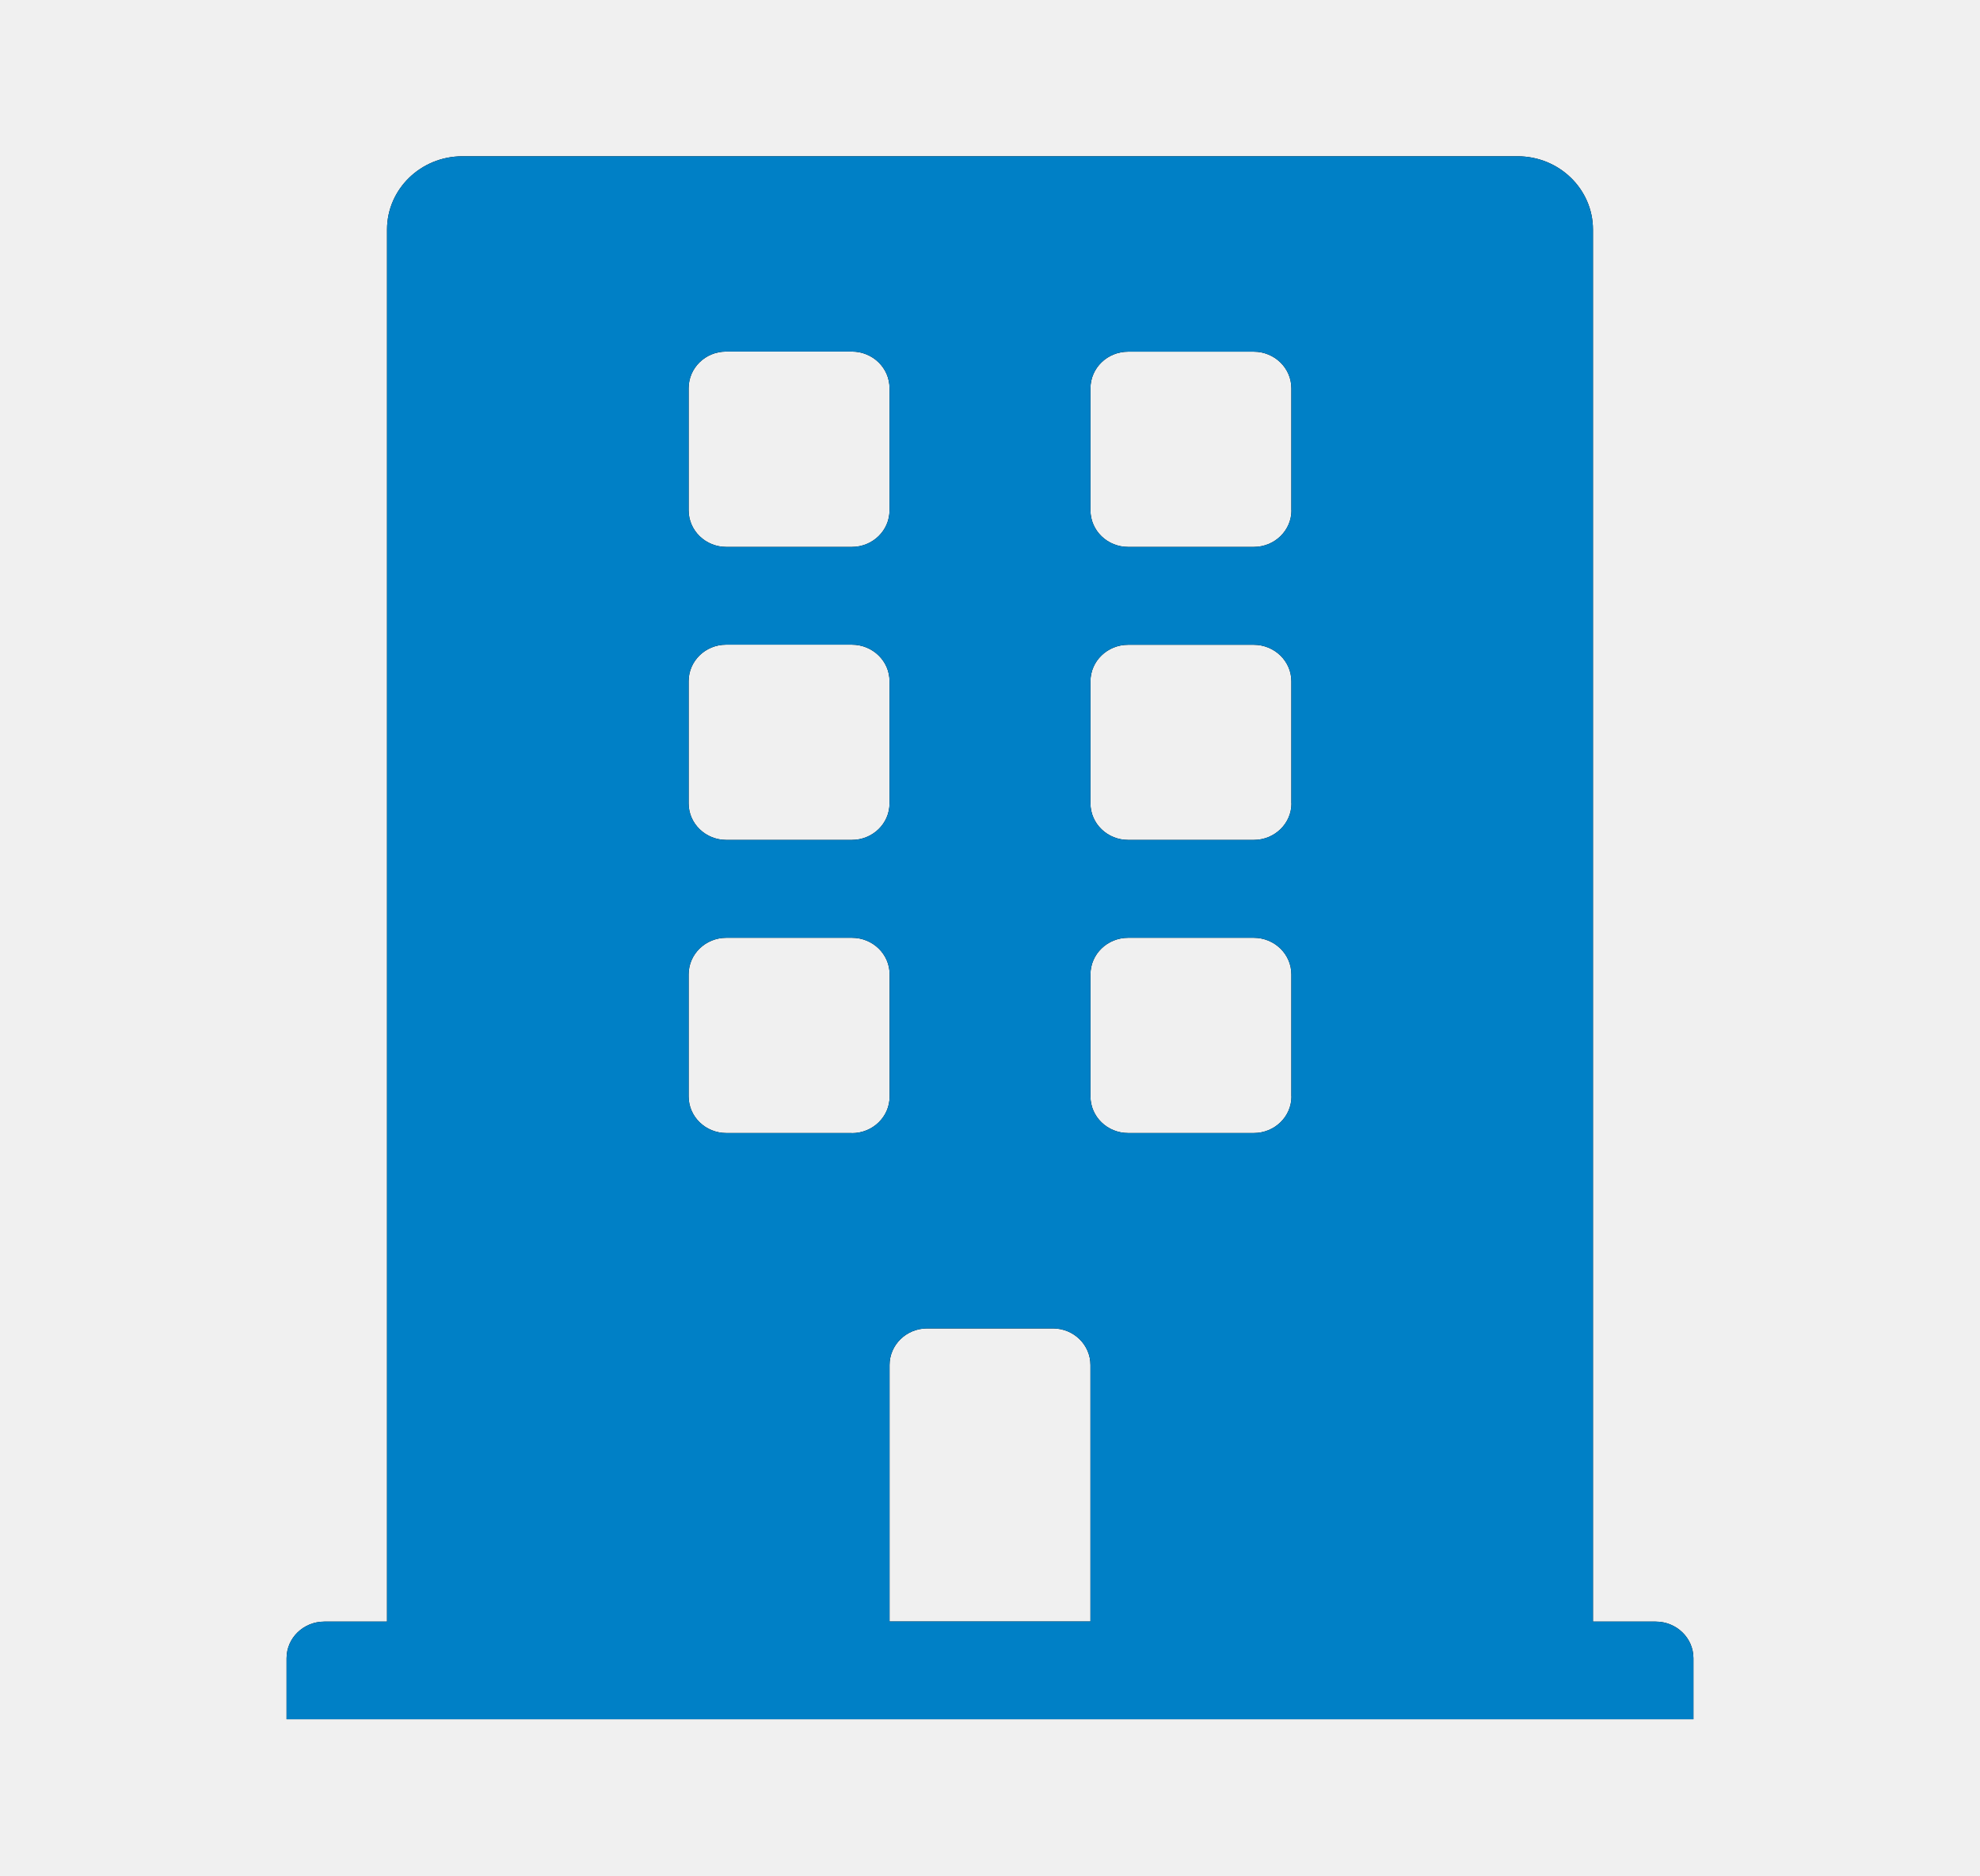
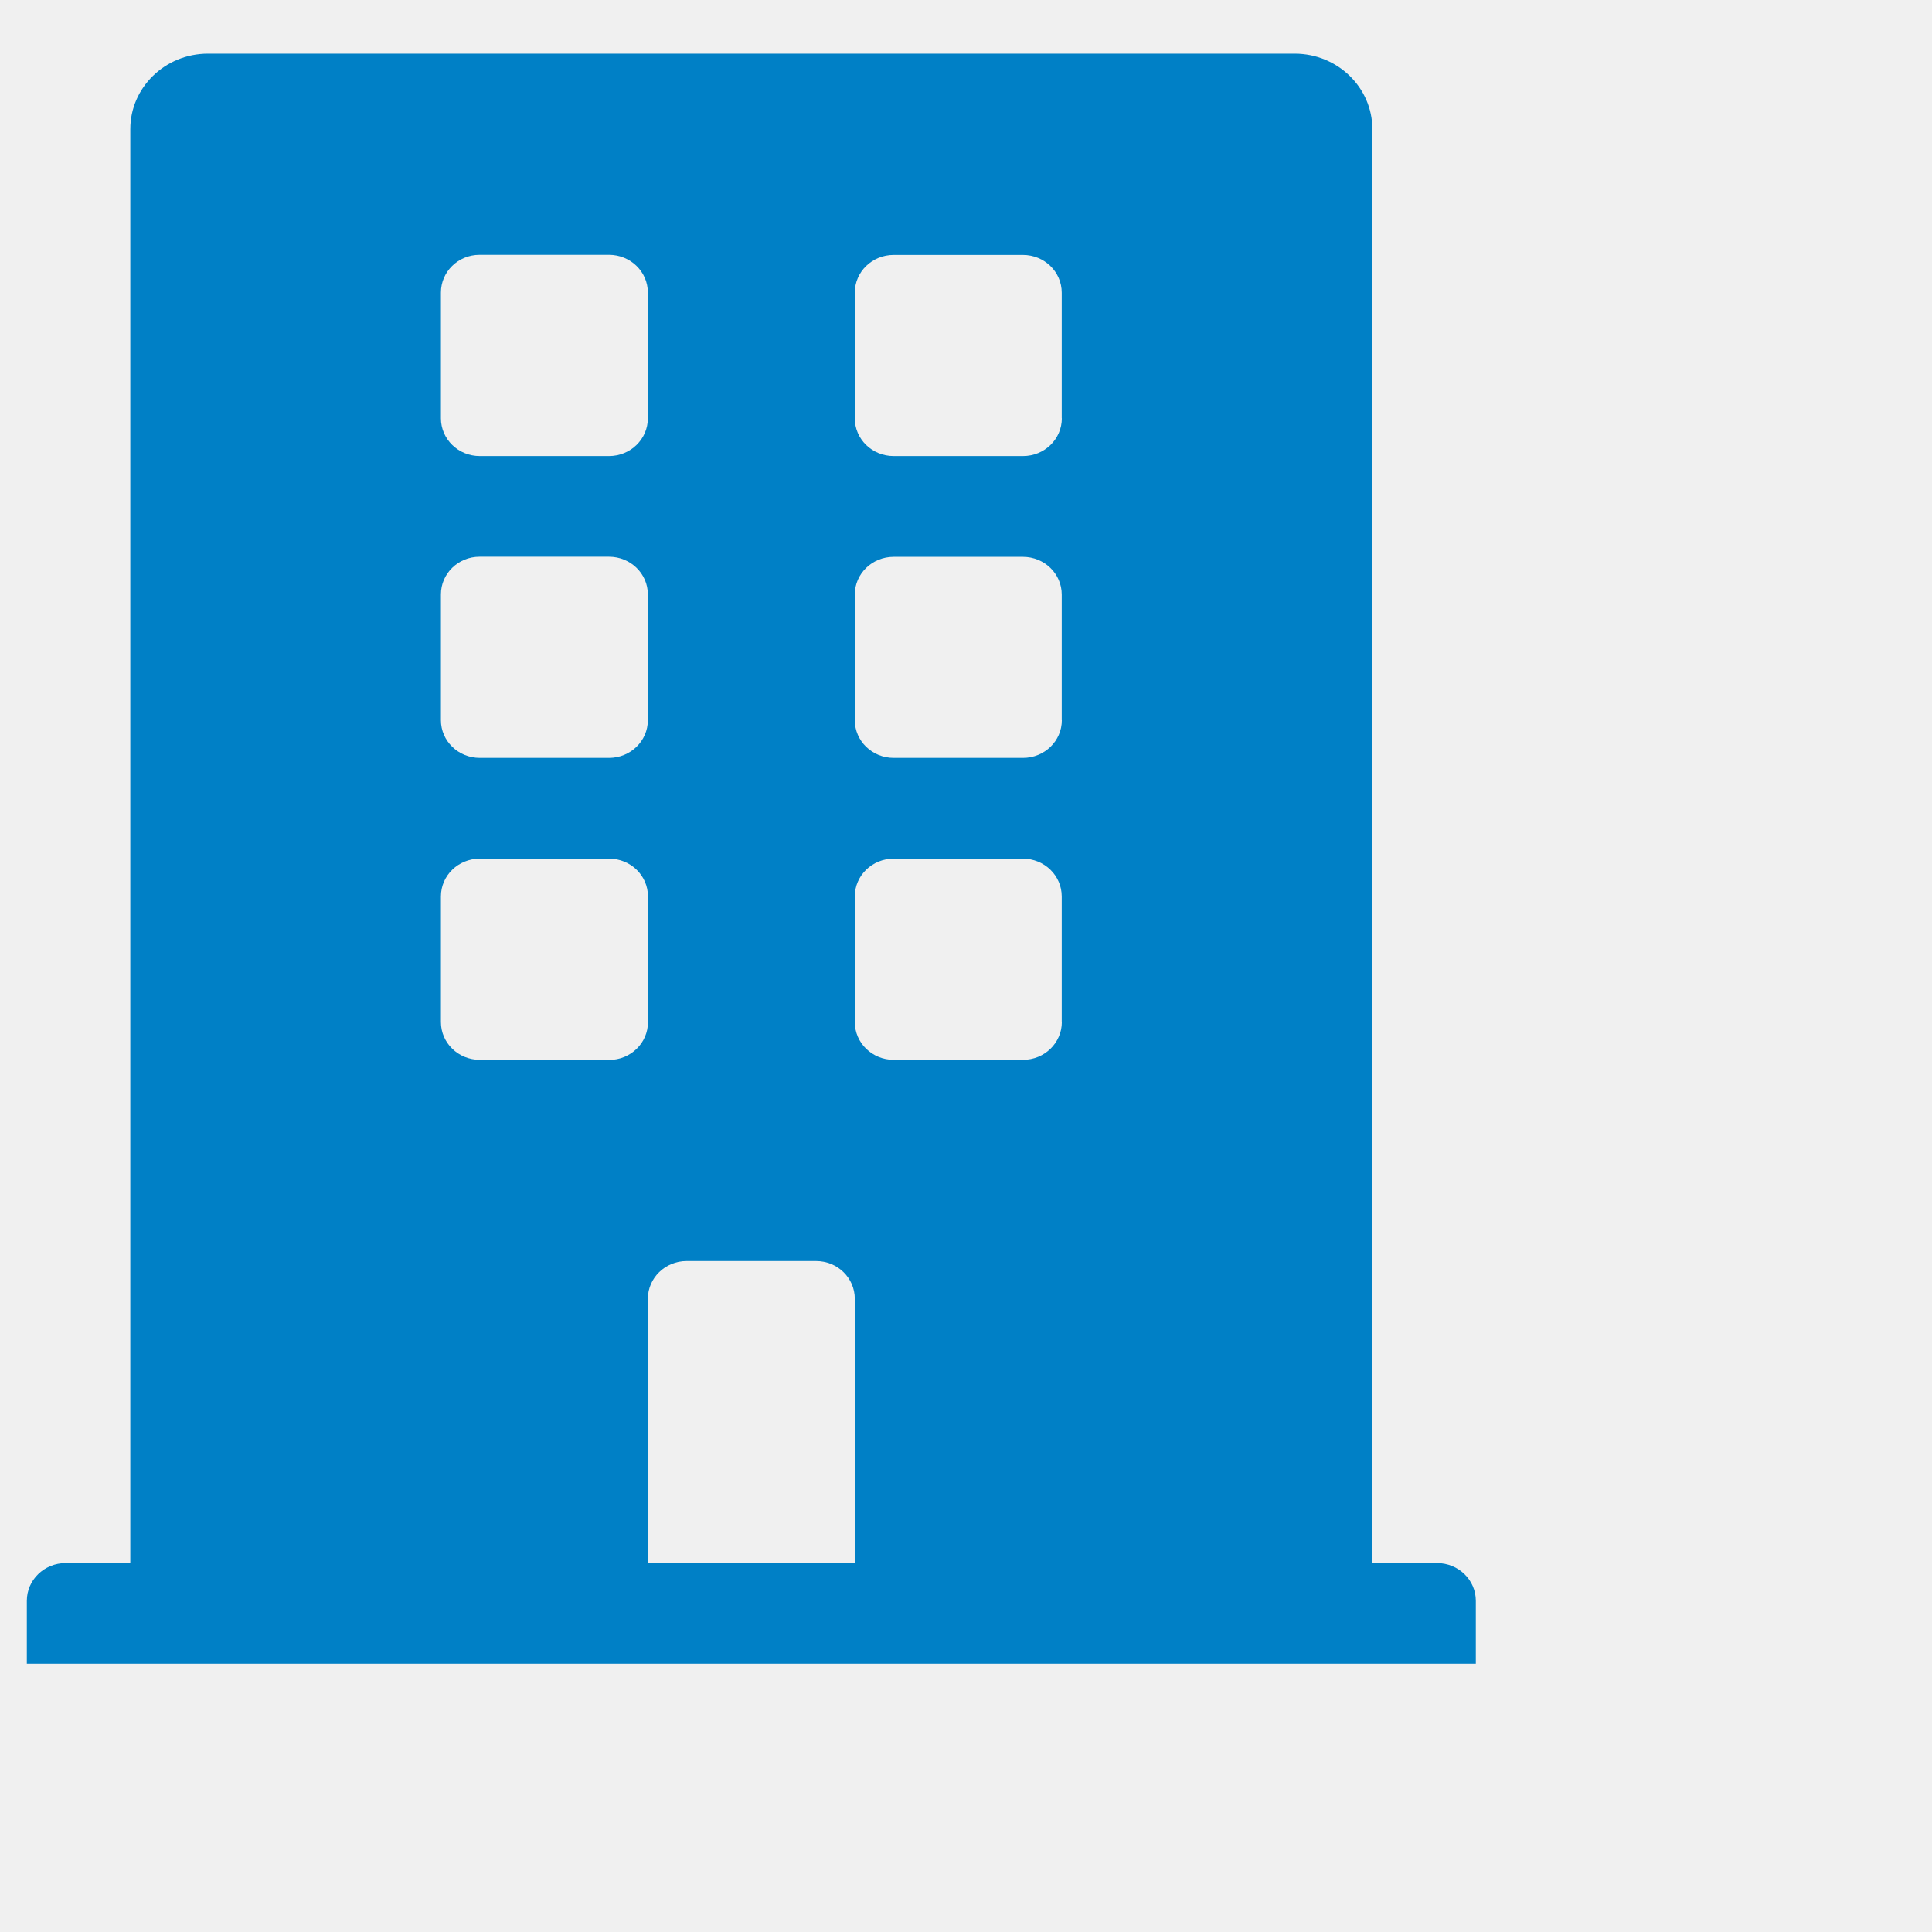
- <svg xmlns="http://www.w3.org/2000/svg" xmlns:xlink="http://www.w3.org/1999/xlink" width="19" height="18" viewBox="0 0 19 18">
-   <defs>
-     <path id="prefix__a" d="M13.388 14.563h-.602V1.203c0-.388-.324-.703-.723-.703H1.937c-.399 0-.723.315-.723.703v13.36H.612c-.2 0-.362.157-.362.351v.586h13.5v-.586c0-.194-.162-.351-.362-.351zM4.108 2.726c0-.195.161-.352.36-.352h1.206c.2 0 .362.157.362.352v1.171c0 .195-.162.352-.362.352H4.47c-.2 0-.362-.157-.362-.352V2.727zm0 2.812c0-.194.161-.351.36-.351h1.206c.2 0 .362.157.362.351v1.172c0 .194-.162.351-.362.351H4.47c-.2 0-.362-.157-.362-.351V5.539zm1.566 4.336H4.47c-.2 0-.362-.157-.362-.352V8.352c0-.195.162-.352.362-.352h1.205c.2 0 .362.157.362.352v1.171c0 .195-.162.352-.362.352zm2.29 4.688H6.036v-2.461c0-.195.162-.352.361-.352h1.206c.2 0 .361.157.361.352v2.46zm1.929-5.04c0 .195-.162.352-.362.352H8.326c-.2 0-.362-.157-.362-.352V8.352c0-.195.162-.352.362-.352H9.53c.2 0 .362.157.362.352v1.171zm0-2.812c0 .194-.162.351-.362.351H8.326c-.2 0-.362-.157-.362-.351V5.539c0-.194.162-.351.362-.351H9.53c.2 0 .362.157.362.351v1.172zm0-2.813c0 .195-.162.352-.362.352H8.326c-.2 0-.362-.157-.362-.352V2.727c0-.195.162-.352.362-.352H9.53c.2 0 .362.157.362.352v1.171z" />
-   </defs>
+ <svg xmlns="http://www.w3.org/2000/svg" width="18" height="18" viewBox="0 0 18 18">
  <g fill="none" fill-rule="evenodd">
-     <path d="M0 0H18V18H0z" transform="translate(.5)" />
-     <g transform="translate(.5) translate(2 1)">
-       <mask id="prefix__b" fill="#fff">
-         <use xlink:href="#prefix__a" />
-       </mask>
-       <use fill="#000" fill-rule="nonzero" xlink:href="#prefix__a" />
-       <g fill="#0080C6" mask="url(#prefix__b)">
-         <path d="M0 0H18V18H0z" transform="translate(-2 -1)" />
-       </g>
-     </g>
+     <path d="M0 0H18V18H0z" />
+     <path fill="#0080C6" d="M13.388 14.563h-.602V1.203c0-.388-.324-.703-.723-.703H1.937c-.399 0-.723.315-.723.703v13.36H.612c-.2 0-.362.157-.362.351v.586h13.5v-.586c0-.194-.162-.351-.362-.351zM4.108 2.726c0-.195.161-.352.36-.352h1.206c.2 0 .362.157.362.352v1.171c0 .195-.162.352-.362.352H4.47c-.2 0-.362-.157-.362-.352V2.727zm0 2.812c0-.194.161-.351.36-.351h1.206c.2 0 .362.157.362.351v1.172c0 .194-.162.351-.362.351H4.47c-.2 0-.362-.157-.362-.351V5.539zm1.566 4.336H4.47c-.2 0-.362-.157-.362-.352V8.352c0-.195.162-.352.362-.352h1.205c.2 0 .362.157.362.352v1.171c0 .195-.162.352-.362.352zm2.29 4.688H6.036v-2.461c0-.195.162-.352.361-.352h1.206c.2 0 .361.157.361.352v2.46zm1.929-5.04c0 .195-.162.352-.362.352H8.326c-.2 0-.362-.157-.362-.352V8.352c0-.195.162-.352.362-.352H9.53c.2 0 .362.157.362.352v1.171zm0-2.812c0 .194-.162.351-.362.351H8.326c-.2 0-.362-.157-.362-.351V5.539c0-.194.162-.351.362-.351H9.53c.2 0 .362.157.362.351v1.172zm0-2.813c0 .195-.162.352-.362.352H8.326c-.2 0-.362-.157-.362-.352V2.727c0-.195.162-.352.362-.352H9.53c.2 0 .362.157.362.352v1.171z" />
  </g>
</svg>
